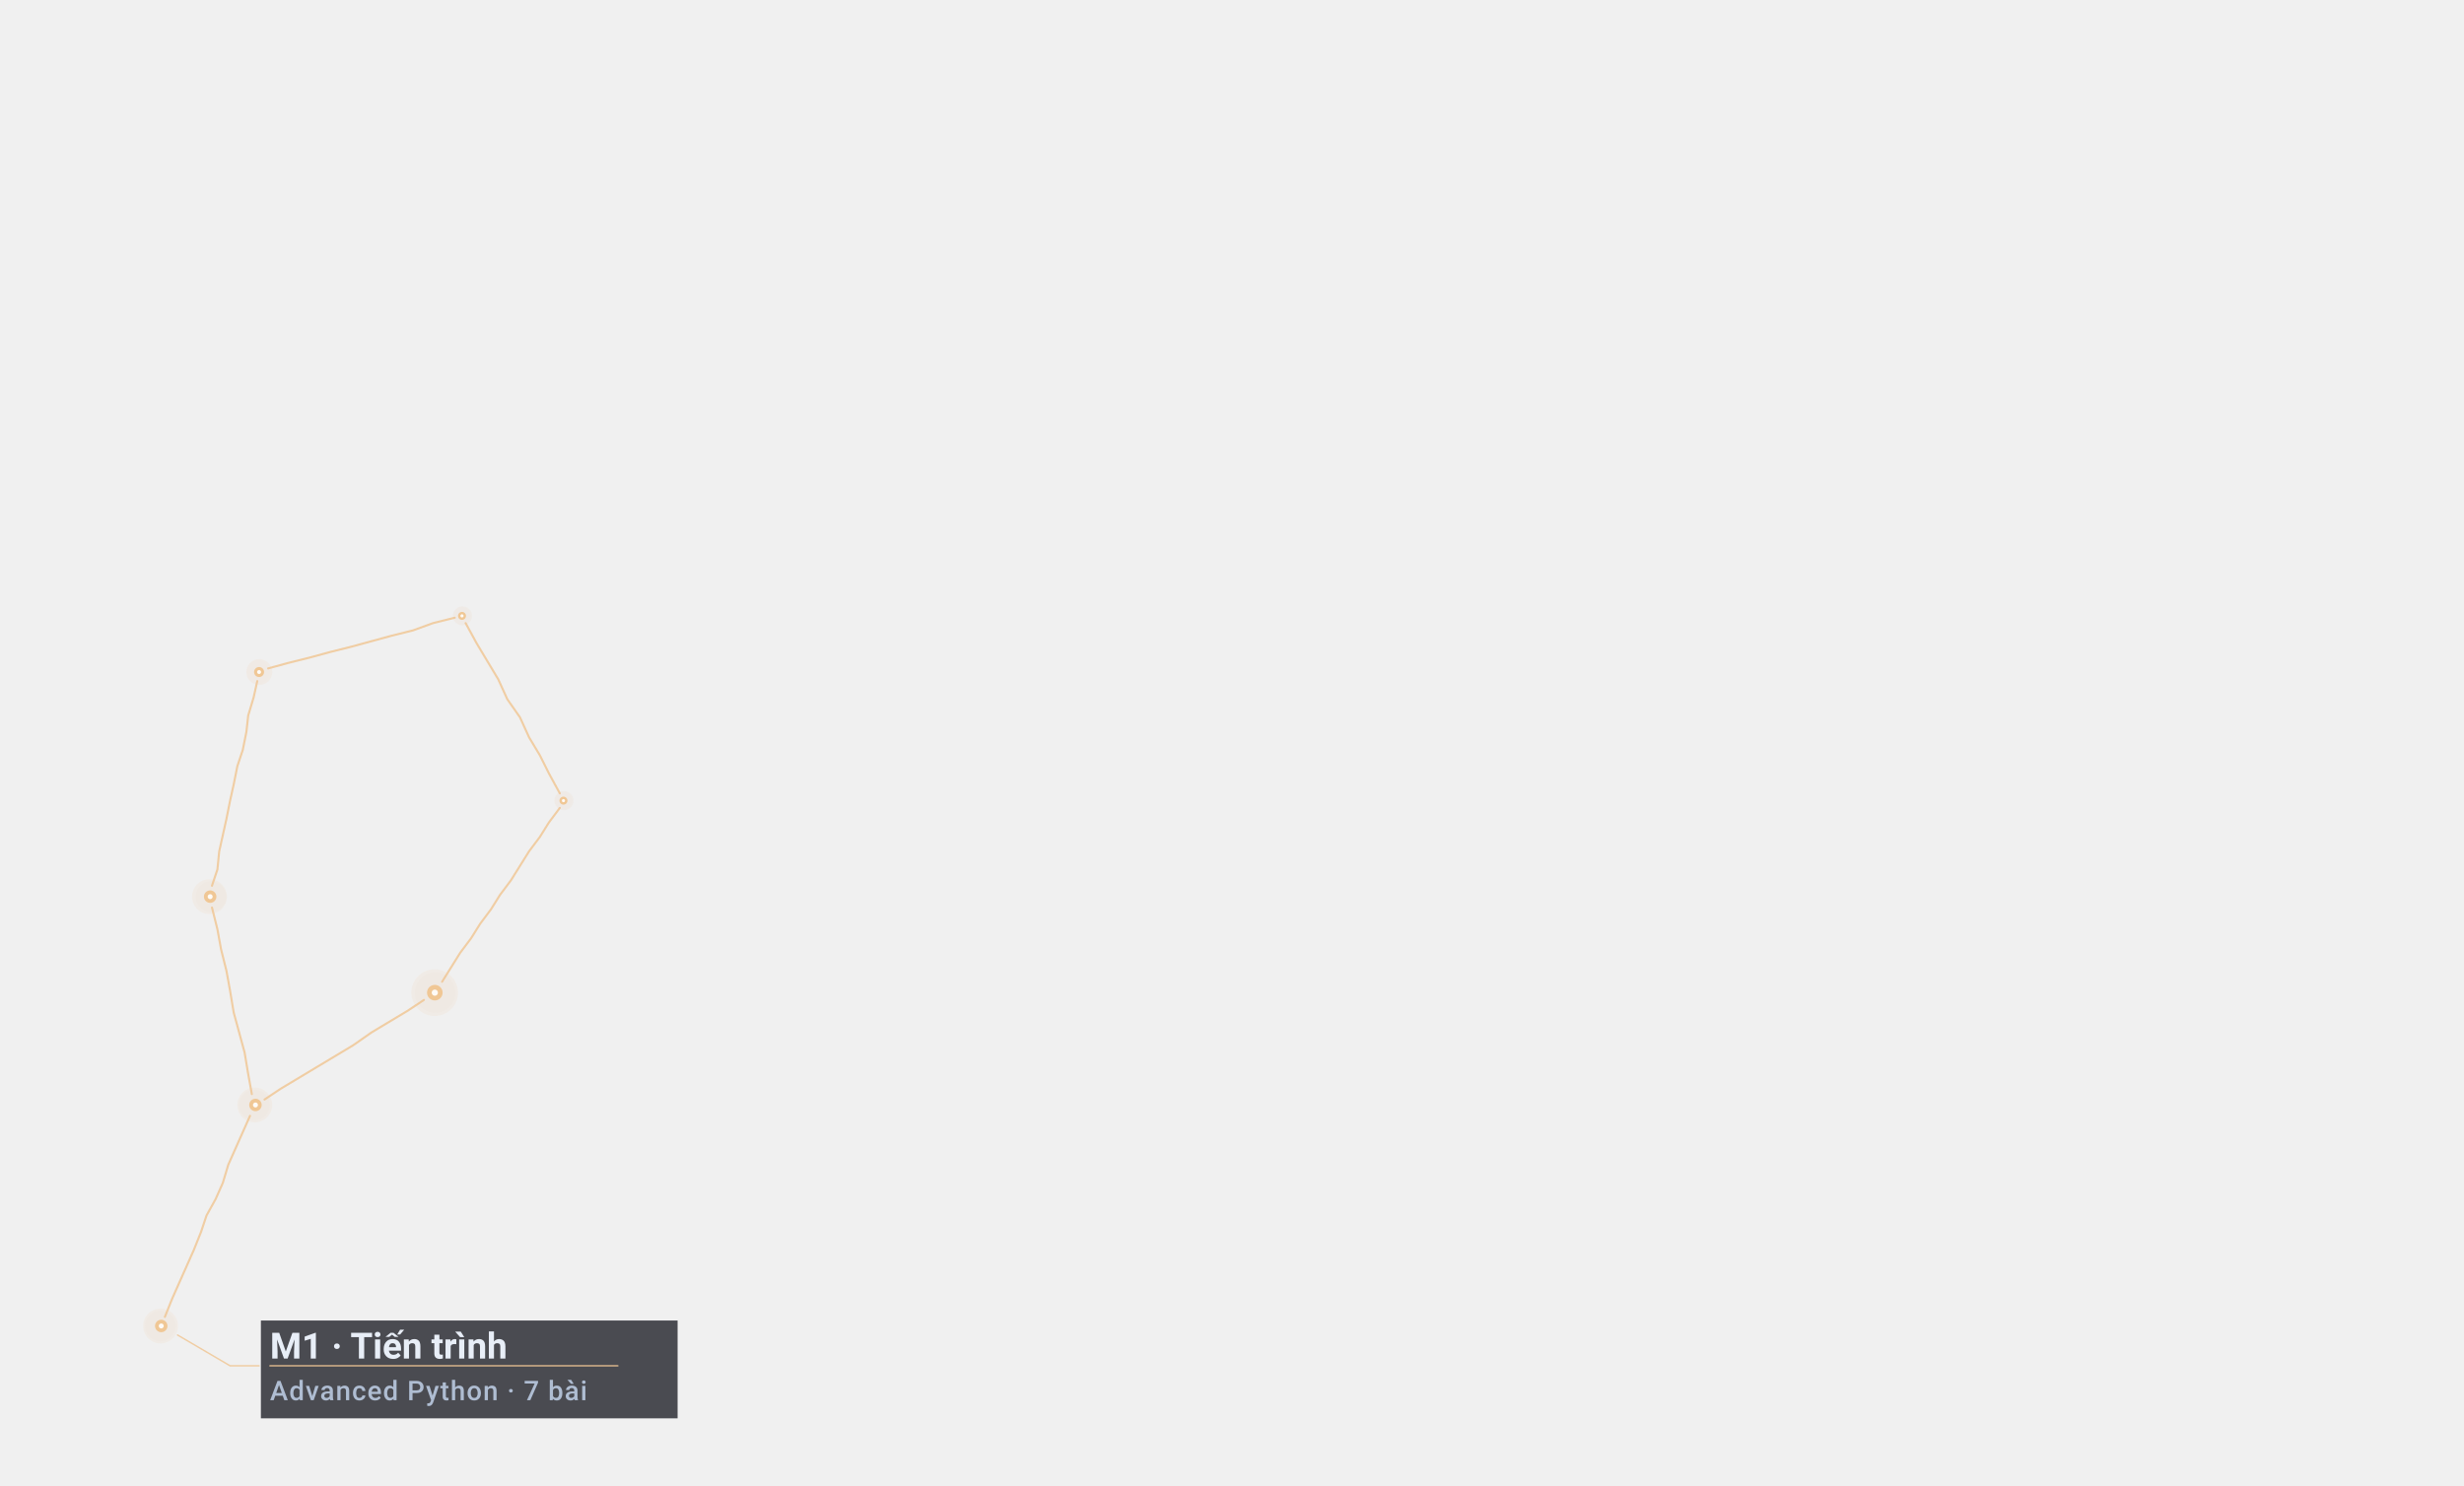
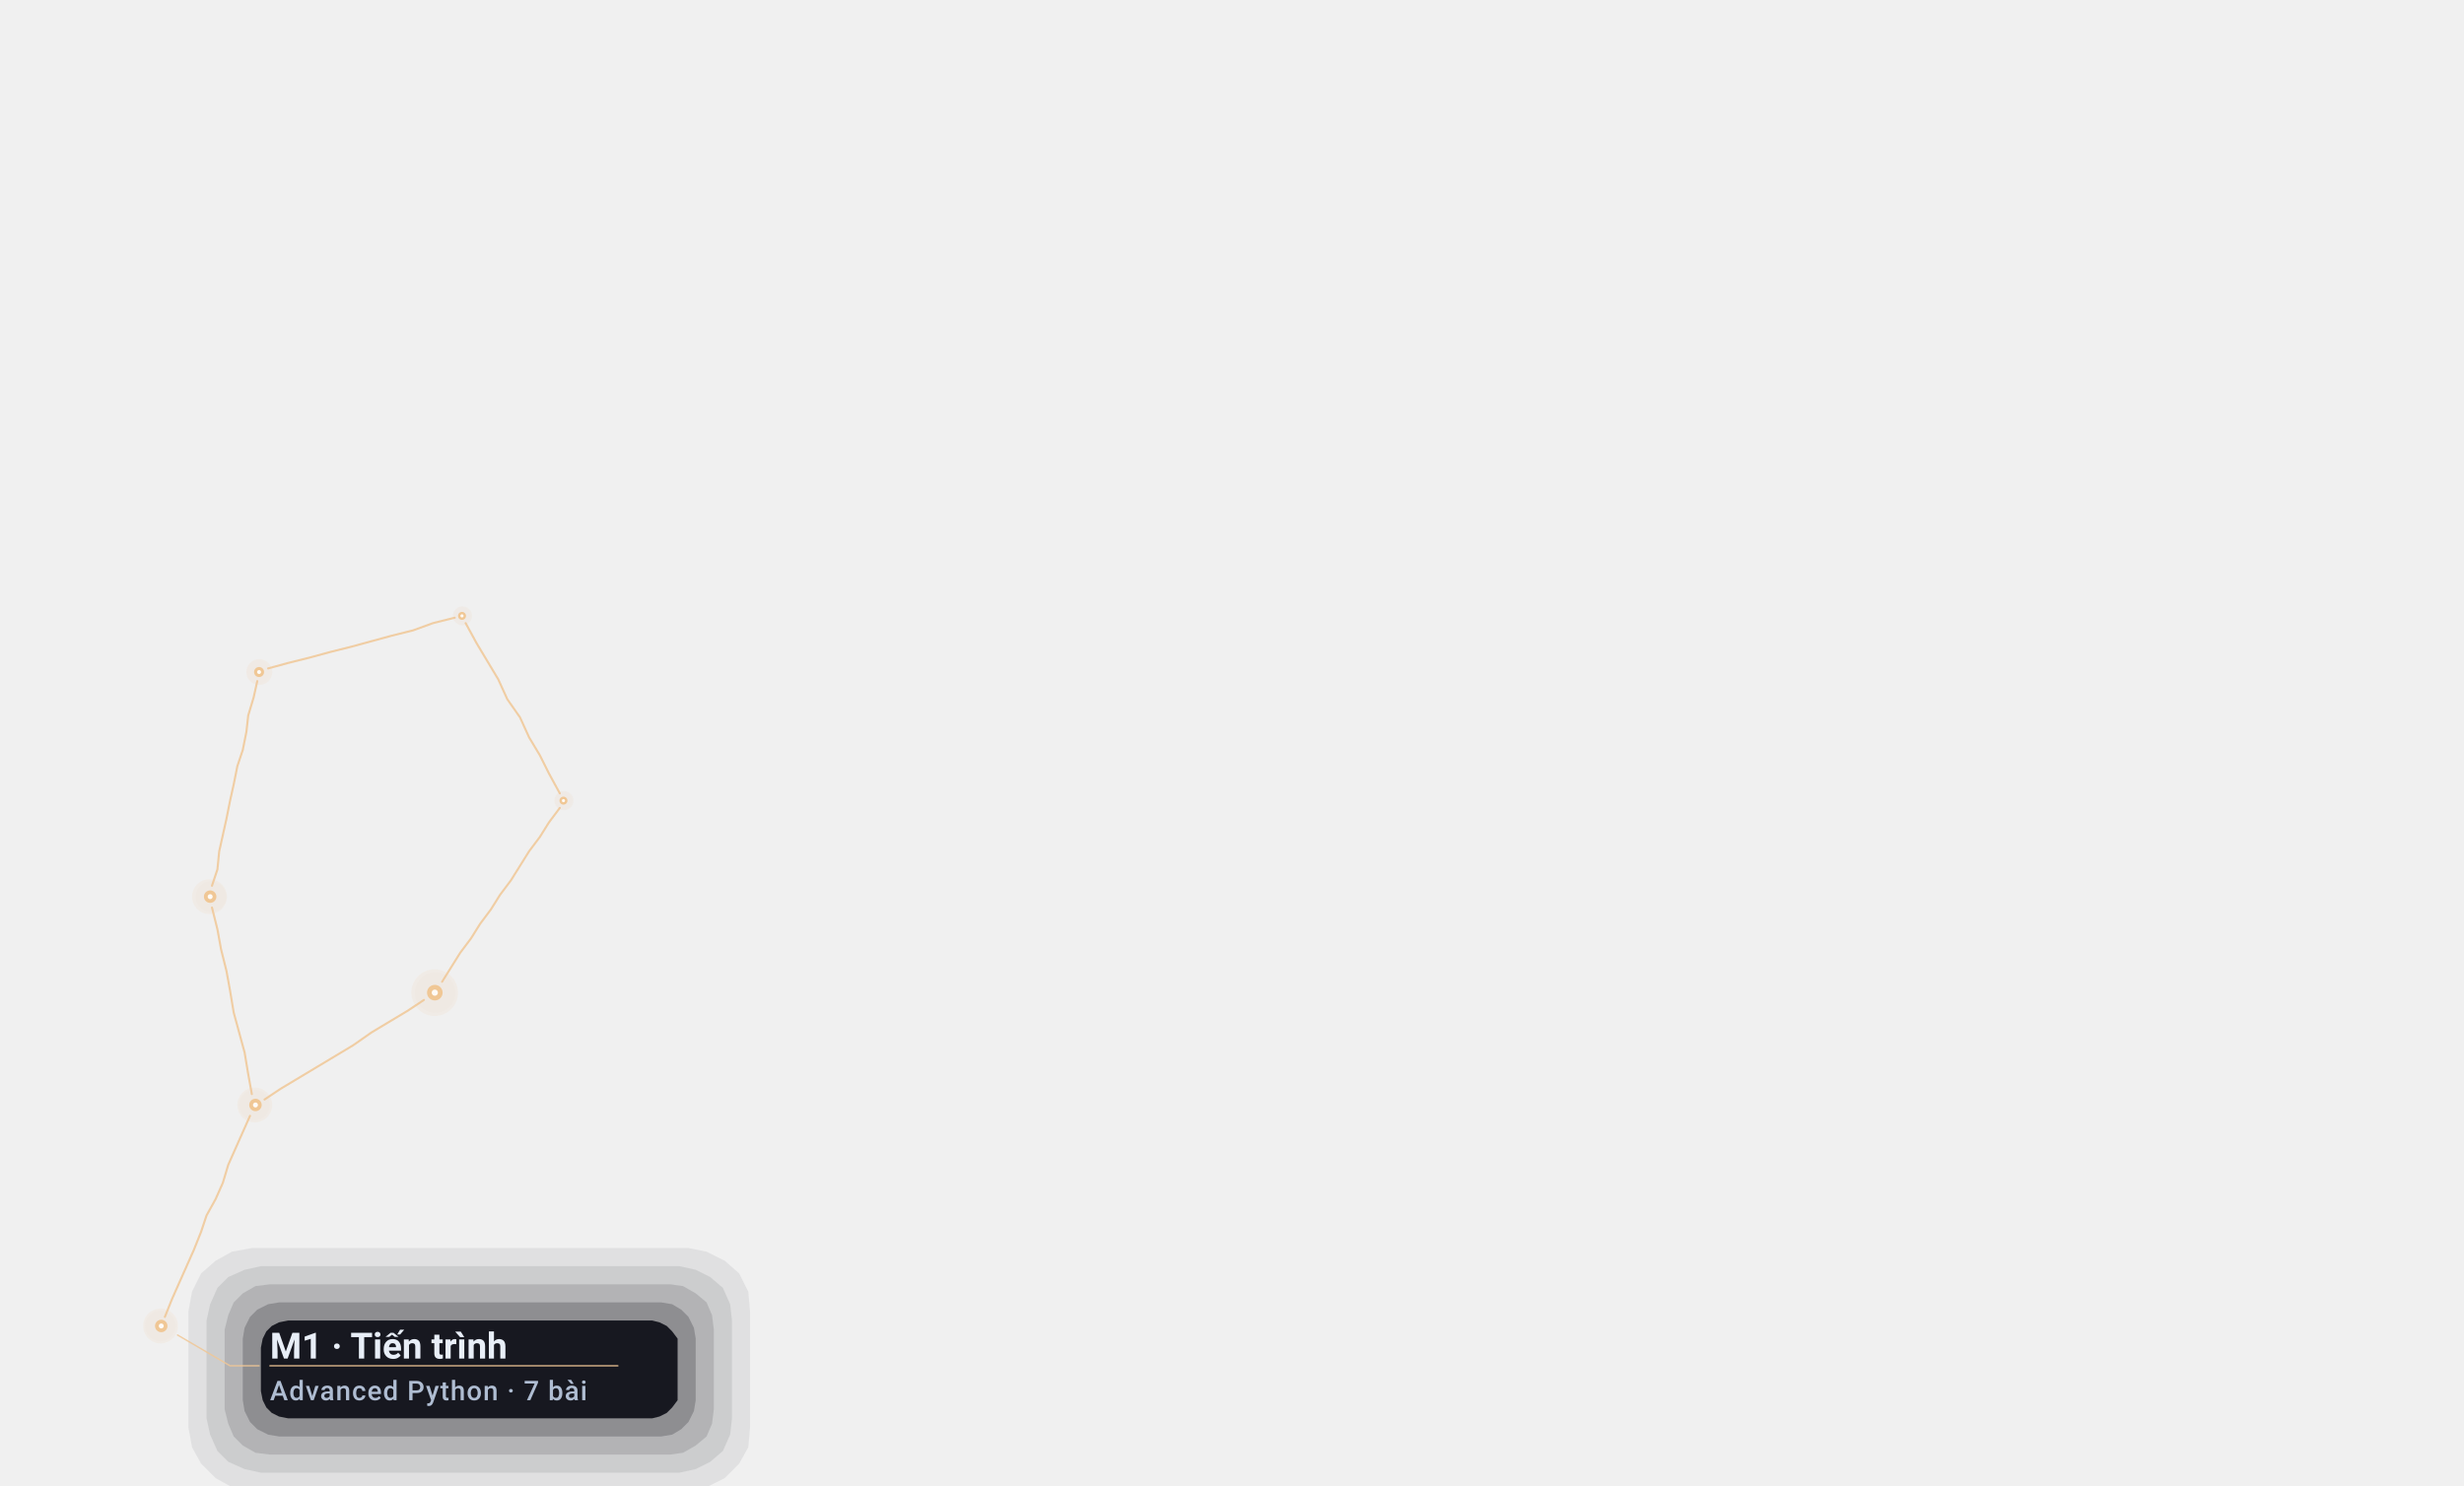
<svg xmlns="http://www.w3.org/2000/svg" viewBox="0 0 1360 820" width="1360" height="820" role="img" aria-label="Chòm M1 · Tiến trình, 7 bài — bản rõ lên lúc được trỏ vào.">
  <g data-lop="net-chom">
    <path fill="none" stroke="#F0C795" stroke-width="1.15" stroke-opacity="0.85" stroke-linecap="round" stroke-linejoin="round" d="M91 727l4 -10l4 -9l4 -9l4 -9M107 690l4 -10l3 -9l5 -9l4 -9M123 653l3 -10l4 -9l4 -9l4 -9M139 604l-2 -11l-2 -12l-3 -11M132 570l-3 -11l-2 -12l-2 -11M125 536l-3 -12l-2 -11l-3 -12M117 489l3 -9l1 -10l2 -9l2 -9M125 452l2 -10l2 -9l2 -10l3 -9M134 414l2 -10l1 -9l3 -10l2 -9M148 369l11 -3l12 -3l11 -3M182 360l12 -3l11 -3l11 -3M216 351l12 -3l11 -4l12 -3M146 607l9 -6l10 -6l10 -6M175 589l10 -6l10 -6l10 -7M205 570l10 -6l10 -6l9 -6M244 542l5 -8l5 -8l6 -8l5 -8M265 510l6 -8l5 -8l6 -8l5 -8M287 478l5 -8l6 -8l5 -8l6 -8M309 438l-6 -11l-5 -10l-6 -10M292 407l-5 -11l-7 -10l-5 -11M275 375l-6 -10l-6 -10l-6 -11" />
  </g>
  <g data-lop="quang-sao">
    <path fill="#F0C795" fill-opacity="0.1" d="M79 732a9.63 9.63 0 1 0 19.26 0a9.63 9.63 0 1 0 -19.26 0ZM131 610a9.63 9.63 0 1 0 19.26 0a9.63 9.63 0 1 0 -19.26 0ZM106 495a9.63 9.63 0 1 0 19.26 0a9.63 9.63 0 1 0 -19.26 0ZM136 371a7.15 7.15 0 1 0 14.3 0a7.15 7.15 0 1 0 -14.3 0ZM227 548a12.9 12.9 0 1 0 25.8 0a12.9 12.9 0 1 0 -25.8 0Z" />
    <path fill="#F0C795" fill-opacity="0.02" d="M80 732a8.46 8.46 0 1 0 16.92 0a8.46 8.46 0 1 0 -16.92 0ZM81 732a7.54 7.54 0 1 0 15.09 0a7.54 7.54 0 1 0 -15.09 0ZM82 732a6.81 6.81 0 1 0 13.61 0a6.81 6.81 0 1 0 -13.61 0ZM83 732a6.2 6.2 0 1 0 12.4 0a6.2 6.2 0 1 0 -12.4 0ZM83 732a5.69 5.69 0 1 0 11.38 0a5.69 5.69 0 1 0 -11.38 0ZM84 732a5.26 5.26 0 1 0 10.52 0a5.26 5.26 0 1 0 -10.52 0ZM84 732a4.89 4.89 0 1 0 9.78 0a4.89 4.89 0 1 0 -9.78 0ZM84 732a4.57 4.57 0 1 0 9.14 0a4.57 4.57 0 1 0 -9.14 0ZM85 732a4.29 4.29 0 1 0 8.58 0a4.29 4.29 0 1 0 -8.58 0ZM85 732a4.04 4.04 0 1 0 8.08 0a4.04 4.04 0 1 0 -8.08 0ZM85 732a3.82 3.82 0 1 0 7.64 0a3.82 3.82 0 1 0 -7.64 0ZM85 732a3.62 3.62 0 1 0 7.24 0a3.62 3.62 0 1 0 -7.24 0ZM85 732a3.44 3.44 0 1 0 6.88 0a3.44 3.44 0 1 0 -6.88 0ZM132 610a8.46 8.46 0 1 0 16.92 0a8.46 8.46 0 1 0 -16.92 0ZM133 610a7.54 7.54 0 1 0 15.09 0a7.54 7.54 0 1 0 -15.09 0ZM134 610a6.81 6.81 0 1 0 13.61 0a6.81 6.81 0 1 0 -13.61 0ZM134 610a6.2 6.2 0 1 0 12.4 0a6.2 6.2 0 1 0 -12.4 0ZM135 610a5.69 5.69 0 1 0 11.38 0a5.69 5.69 0 1 0 -11.38 0ZM135 610a5.26 5.26 0 1 0 10.52 0a5.26 5.26 0 1 0 -10.52 0ZM136 610a4.89 4.89 0 1 0 9.78 0a4.89 4.89 0 1 0 -9.78 0ZM136 610a4.57 4.57 0 1 0 9.14 0a4.57 4.57 0 1 0 -9.14 0ZM136 610a4.29 4.29 0 1 0 8.58 0a4.29 4.29 0 1 0 -8.58 0ZM136 610a4.04 4.04 0 1 0 8.08 0a4.04 4.04 0 1 0 -8.08 0ZM137 610a3.82 3.82 0 1 0 7.64 0a3.82 3.82 0 1 0 -7.64 0ZM137 610a3.62 3.62 0 1 0 7.24 0a3.62 3.62 0 1 0 -7.24 0ZM137 610a3.44 3.44 0 1 0 6.88 0a3.44 3.44 0 1 0 -6.88 0ZM108 495a8.46 8.46 0 1 0 16.92 0a8.46 8.46 0 1 0 -16.92 0ZM109 495a7.54 7.54 0 1 0 15.09 0a7.54 7.54 0 1 0 -15.09 0ZM109 495a6.81 6.81 0 1 0 13.61 0a6.81 6.81 0 1 0 -13.61 0ZM110 495a6.2 6.2 0 1 0 12.4 0a6.2 6.2 0 1 0 -12.4 0ZM110 495a5.69 5.69 0 1 0 11.38 0a5.69 5.69 0 1 0 -11.38 0ZM111 495a5.26 5.26 0 1 0 10.52 0a5.26 5.26 0 1 0 -10.52 0ZM111 495a4.89 4.89 0 1 0 9.78 0a4.89 4.89 0 1 0 -9.78 0ZM112 495a4.57 4.57 0 1 0 9.14 0a4.57 4.57 0 1 0 -9.14 0ZM112 495a4.29 4.29 0 1 0 8.58 0a4.29 4.29 0 1 0 -8.58 0ZM112 495a4.04 4.04 0 1 0 8.08 0a4.04 4.04 0 1 0 -8.08 0ZM112 495a3.82 3.82 0 1 0 7.64 0a3.82 3.82 0 1 0 -7.64 0ZM113 495a3.62 3.62 0 1 0 7.24 0a3.62 3.62 0 1 0 -7.24 0ZM113 495a3.44 3.44 0 1 0 6.88 0a3.44 3.44 0 1 0 -6.88 0ZM140 371a3.04 3.04 0 1 0 6.08 0a3.04 3.04 0 1 0 -6.08 0ZM140 371a2.89 2.89 0 1 0 5.77 0a2.89 2.89 0 1 0 -5.77 0ZM140 371a2.75 2.75 0 1 0 5.5 0a2.75 2.75 0 1 0 -5.5 0ZM229 548a11.18 11.18 0 1 0 22.36 0a11.18 11.18 0 1 0 -22.36 0ZM230 548a9.86 9.86 0 1 0 19.73 0a9.86 9.86 0 1 0 -19.73 0ZM231 548a8.83 8.83 0 1 0 17.65 0a8.83 8.83 0 1 0 -17.65 0ZM232 548a7.99 7.99 0 1 0 15.97 0a7.99 7.99 0 1 0 -15.97 0ZM233 548a7.29 7.29 0 1 0 14.58 0a7.29 7.29 0 1 0 -14.58 0ZM233 548a6.71 6.71 0 1 0 13.42 0a6.71 6.71 0 1 0 -13.42 0ZM234 548a6.21 6.21 0 1 0 12.42 0a6.21 6.21 0 1 0 -12.42 0ZM234 548a5.78 5.78 0 1 0 11.57 0a5.78 5.78 0 1 0 -11.57 0ZM235 548a5.41 5.41 0 1 0 10.82 0a5.41 5.41 0 1 0 -10.82 0ZM235 548a5.08 5.08 0 1 0 10.16 0a5.08 5.08 0 1 0 -10.16 0ZM235 548a4.79 4.79 0 1 0 9.58 0a4.79 4.79 0 1 0 -9.58 0ZM236 548a4.53 4.53 0 1 0 9.06 0a4.53 4.53 0 1 0 -9.06 0ZM236 548a4.3 4.3 0 1 0 8.6 0a4.3 4.3 0 1 0 -8.6 0Z" />
    <path fill="#F0C795" fill-opacity="0.01" d="M136 371a6.37 6.37 0 1 0 12.73 0a6.37 6.37 0 1 0 -12.73 0ZM137 371a5.74 5.74 0 1 0 11.48 0a5.74 5.74 0 1 0 -11.48 0ZM138 371a5.22 5.22 0 1 0 10.44 0a5.22 5.22 0 1 0 -10.44 0ZM138 371a4.79 4.79 0 1 0 9.58 0a4.79 4.79 0 1 0 -9.58 0ZM138 371a4.43 4.43 0 1 0 8.85 0a4.43 4.43 0 1 0 -8.85 0ZM139 371a4.11 4.11 0 1 0 8.23 0a4.11 4.11 0 1 0 -8.23 0ZM139 371a3.84 3.84 0 1 0 7.68 0a3.84 3.84 0 1 0 -7.68 0ZM139 371a3.6 3.6 0 1 0 7.21 0a3.6 3.6 0 1 0 -7.21 0ZM139 371a3.39 3.39 0 1 0 6.78 0a3.39 3.39 0 1 0 -6.78 0ZM140 371a3.21 3.21 0 1 0 6.41 0a3.21 3.21 0 1 0 -6.41 0ZM306 442a4.77 4.77 0 1 0 9.53 0a4.77 4.77 0 1 0 -9.53 0ZM307 442a4.34 4.34 0 1 0 8.69 0a4.34 4.34 0 1 0 -8.69 0ZM307 442a3.99 3.99 0 1 0 7.98 0a3.99 3.99 0 1 0 -7.98 0ZM307 442a3.69 3.69 0 1 0 7.38 0a3.69 3.69 0 1 0 -7.38 0ZM308 442a3.43 3.43 0 1 0 6.86 0a3.43 3.43 0 1 0 -6.86 0ZM308 442a3.21 3.21 0 1 0 6.41 0a3.21 3.21 0 1 0 -6.41 0ZM308 442a3.01 3.01 0 1 0 6.02 0a3.01 3.01 0 1 0 -6.02 0ZM308 442a2.84 2.84 0 1 0 5.67 0a2.84 2.84 0 1 0 -5.67 0ZM308 442a2.68 2.68 0 1 0 5.36 0a2.68 2.68 0 1 0 -5.36 0ZM309 442a2.54 2.54 0 1 0 5.08 0a2.54 2.54 0 1 0 -5.08 0ZM309 442a2.42 2.42 0 1 0 4.83 0a2.42 2.42 0 1 0 -4.83 0ZM309 442a2.3 2.3 0 1 0 4.61 0a2.3 2.3 0 1 0 -4.61 0ZM309 442a2.2 2.2 0 1 0 4.4 0a2.2 2.2 0 1 0 -4.4 0ZM250 340a4.77 4.77 0 1 0 9.53 0a4.77 4.77 0 1 0 -9.53 0ZM251 340a4.34 4.34 0 1 0 8.69 0a4.34 4.34 0 1 0 -8.69 0ZM251 340a3.99 3.99 0 1 0 7.98 0a3.99 3.99 0 1 0 -7.98 0ZM252 340a3.69 3.69 0 1 0 7.38 0a3.69 3.69 0 1 0 -7.38 0ZM252 340a3.43 3.43 0 1 0 6.86 0a3.43 3.43 0 1 0 -6.86 0ZM252 340a3.21 3.21 0 1 0 6.41 0a3.21 3.21 0 1 0 -6.41 0ZM252 340a3.01 3.01 0 1 0 6.02 0a3.01 3.01 0 1 0 -6.02 0ZM252 340a2.84 2.84 0 1 0 5.67 0a2.84 2.84 0 1 0 -5.67 0ZM253 340a2.68 2.68 0 1 0 5.36 0a2.68 2.68 0 1 0 -5.36 0ZM253 340a2.54 2.54 0 1 0 5.08 0a2.54 2.54 0 1 0 -5.08 0ZM253 340a2.42 2.42 0 1 0 4.83 0a2.42 2.42 0 1 0 -4.83 0ZM253 340a2.3 2.3 0 1 0 4.61 0a2.3 2.3 0 1 0 -4.61 0ZM253 340a2.2 2.2 0 1 0 4.4 0a2.2 2.2 0 1 0 -4.4 0Z" />
    <path fill="#F0C795" fill-opacity="0.09" d="M306 442a5.28 5.28 0 1 0 10.56 0a5.28 5.28 0 1 0 -10.56 0ZM250 340a5.28 5.28 0 1 0 10.56 0a5.28 5.28 0 1 0 -10.56 0Z" />
  </g>
  <g data-lop="sao-bai">
    <g fill="#F0C795">
      <circle cx="89" cy="732" r="3.44" />
      <circle cx="141" cy="610" r="3.44" />
      <circle cx="116" cy="495" r="3.44" />
      <circle cx="143" cy="371" r="2.75" />
      <circle cx="240" cy="548" r="4.3" />
      <circle cx="311" cy="442" r="2.2" />
      <circle cx="255" cy="340" r="2.2" />
    </g>
  </g>
  <g data-lop="loi-sao">
    <g fill="#FFFFFF" fill-opacity="0.92">
      <circle cx="89" cy="732" r="1.38" />
      <circle cx="141" cy="610" r="1.38" />
      <circle cx="116" cy="495" r="1.38" />
      <circle cx="143" cy="371" r="1.1" />
      <circle cx="240" cy="548" r="1.72" />
      <circle cx="311" cy="442" r="0.88" />
      <circle cx="255" cy="340" r="0.88" />
    </g>
  </g>
  <g data-lop="nhan">
-     <path fill="#0A0C14" fill-opacity="0.72" d="M144 729l230 0l0 54l-230 0Z" />
+     <path fill="#0A0C14" fill-opacity="0.07" d="M414 788l-1 11l-5 9l-8 8l-10 5l-10 2l-241 0l-11 -2l-9 -5l-8 -8l-5 -9l-2 -11l0 -64l2 -11l5 -10l8 -7l9 -5l11 -2l241 0l10 2l10 5l8 7l5 10l1 11Z" />
+     <path fill="#0A0C14" fill-opacity="0.09" d="M404 783l-1 9l-4 9l-7 6l-8 4l-9 2l-231 0l-9 -2l-9 -4l-6 -6l-4 -9l-2 -9l0 -54l2 -9l4 -9l6 -6l9 -4l9 -2l231 0l9 2l8 4l7 6l4 9l1 9Z" />
+     <path fill="#0A0C14" fill-opacity="0.13" d="M394 778l-1 8l-3 7l-6 5l-7 4l-7 1l-221 0l-8 -1l-7 -4l-5 -5l-3 -7l-2 -8l0 -44l2 -8l3 -7l5 -5l7 -4l8 -1l221 0l7 1l7 4l6 5l3 7l1 8Z" />
+     <path fill="#0A0C14" fill-opacity="0.22" d="M384 773l-1 6l-3 6l-4 4l-5 3l-6 1l-211 0l-6 -1l-6 -3l-4 -4l-3 -6l-1 -6l0 -34l1 -6l3 -6l4 -4l6 -3l6 -1l211 0l6 1l5 3l4 4l3 6l1 6Z" />
+     <path fill="#0A0C14" fill-opacity="0.9" d="M374 768l0 5l-3 4l-3 3l-4 2l-4 1l-201 0l-5 -1l-4 -2l-3 -3l-2 -4l-1 -5l0 -24l1 -5l2 -4l3 -3l4 -2l5 -1l201 0l4 1l4 2l3 3l3 4l0 5Z" />
    <path fill="none" stroke="#F0C795" stroke-width="0.8" stroke-opacity="0.85" stroke-linecap="round" stroke-linejoin="round" d="M98 737l29 17l16 0M149 754l192 0" />
    <g fill="#E8EEF7" font-family="Be Vietnam Pro, Segoe UI, Roboto, Helvetica, Arial, sans-serif" font-size="20" font-weight="600">
      <text x="149" y="750">M1 · Tiến trình</text>
    </g>
    <g fill="#AFBDD2" font-family="Be Vietnam Pro, Segoe UI, Roboto, Helvetica, Arial, sans-serif" font-size="15" font-weight="500" letter-spacing="0.6">
      <text x="149" y="773">Advanced Python · 7 bài</text>
    </g>
  </g>
</svg>
